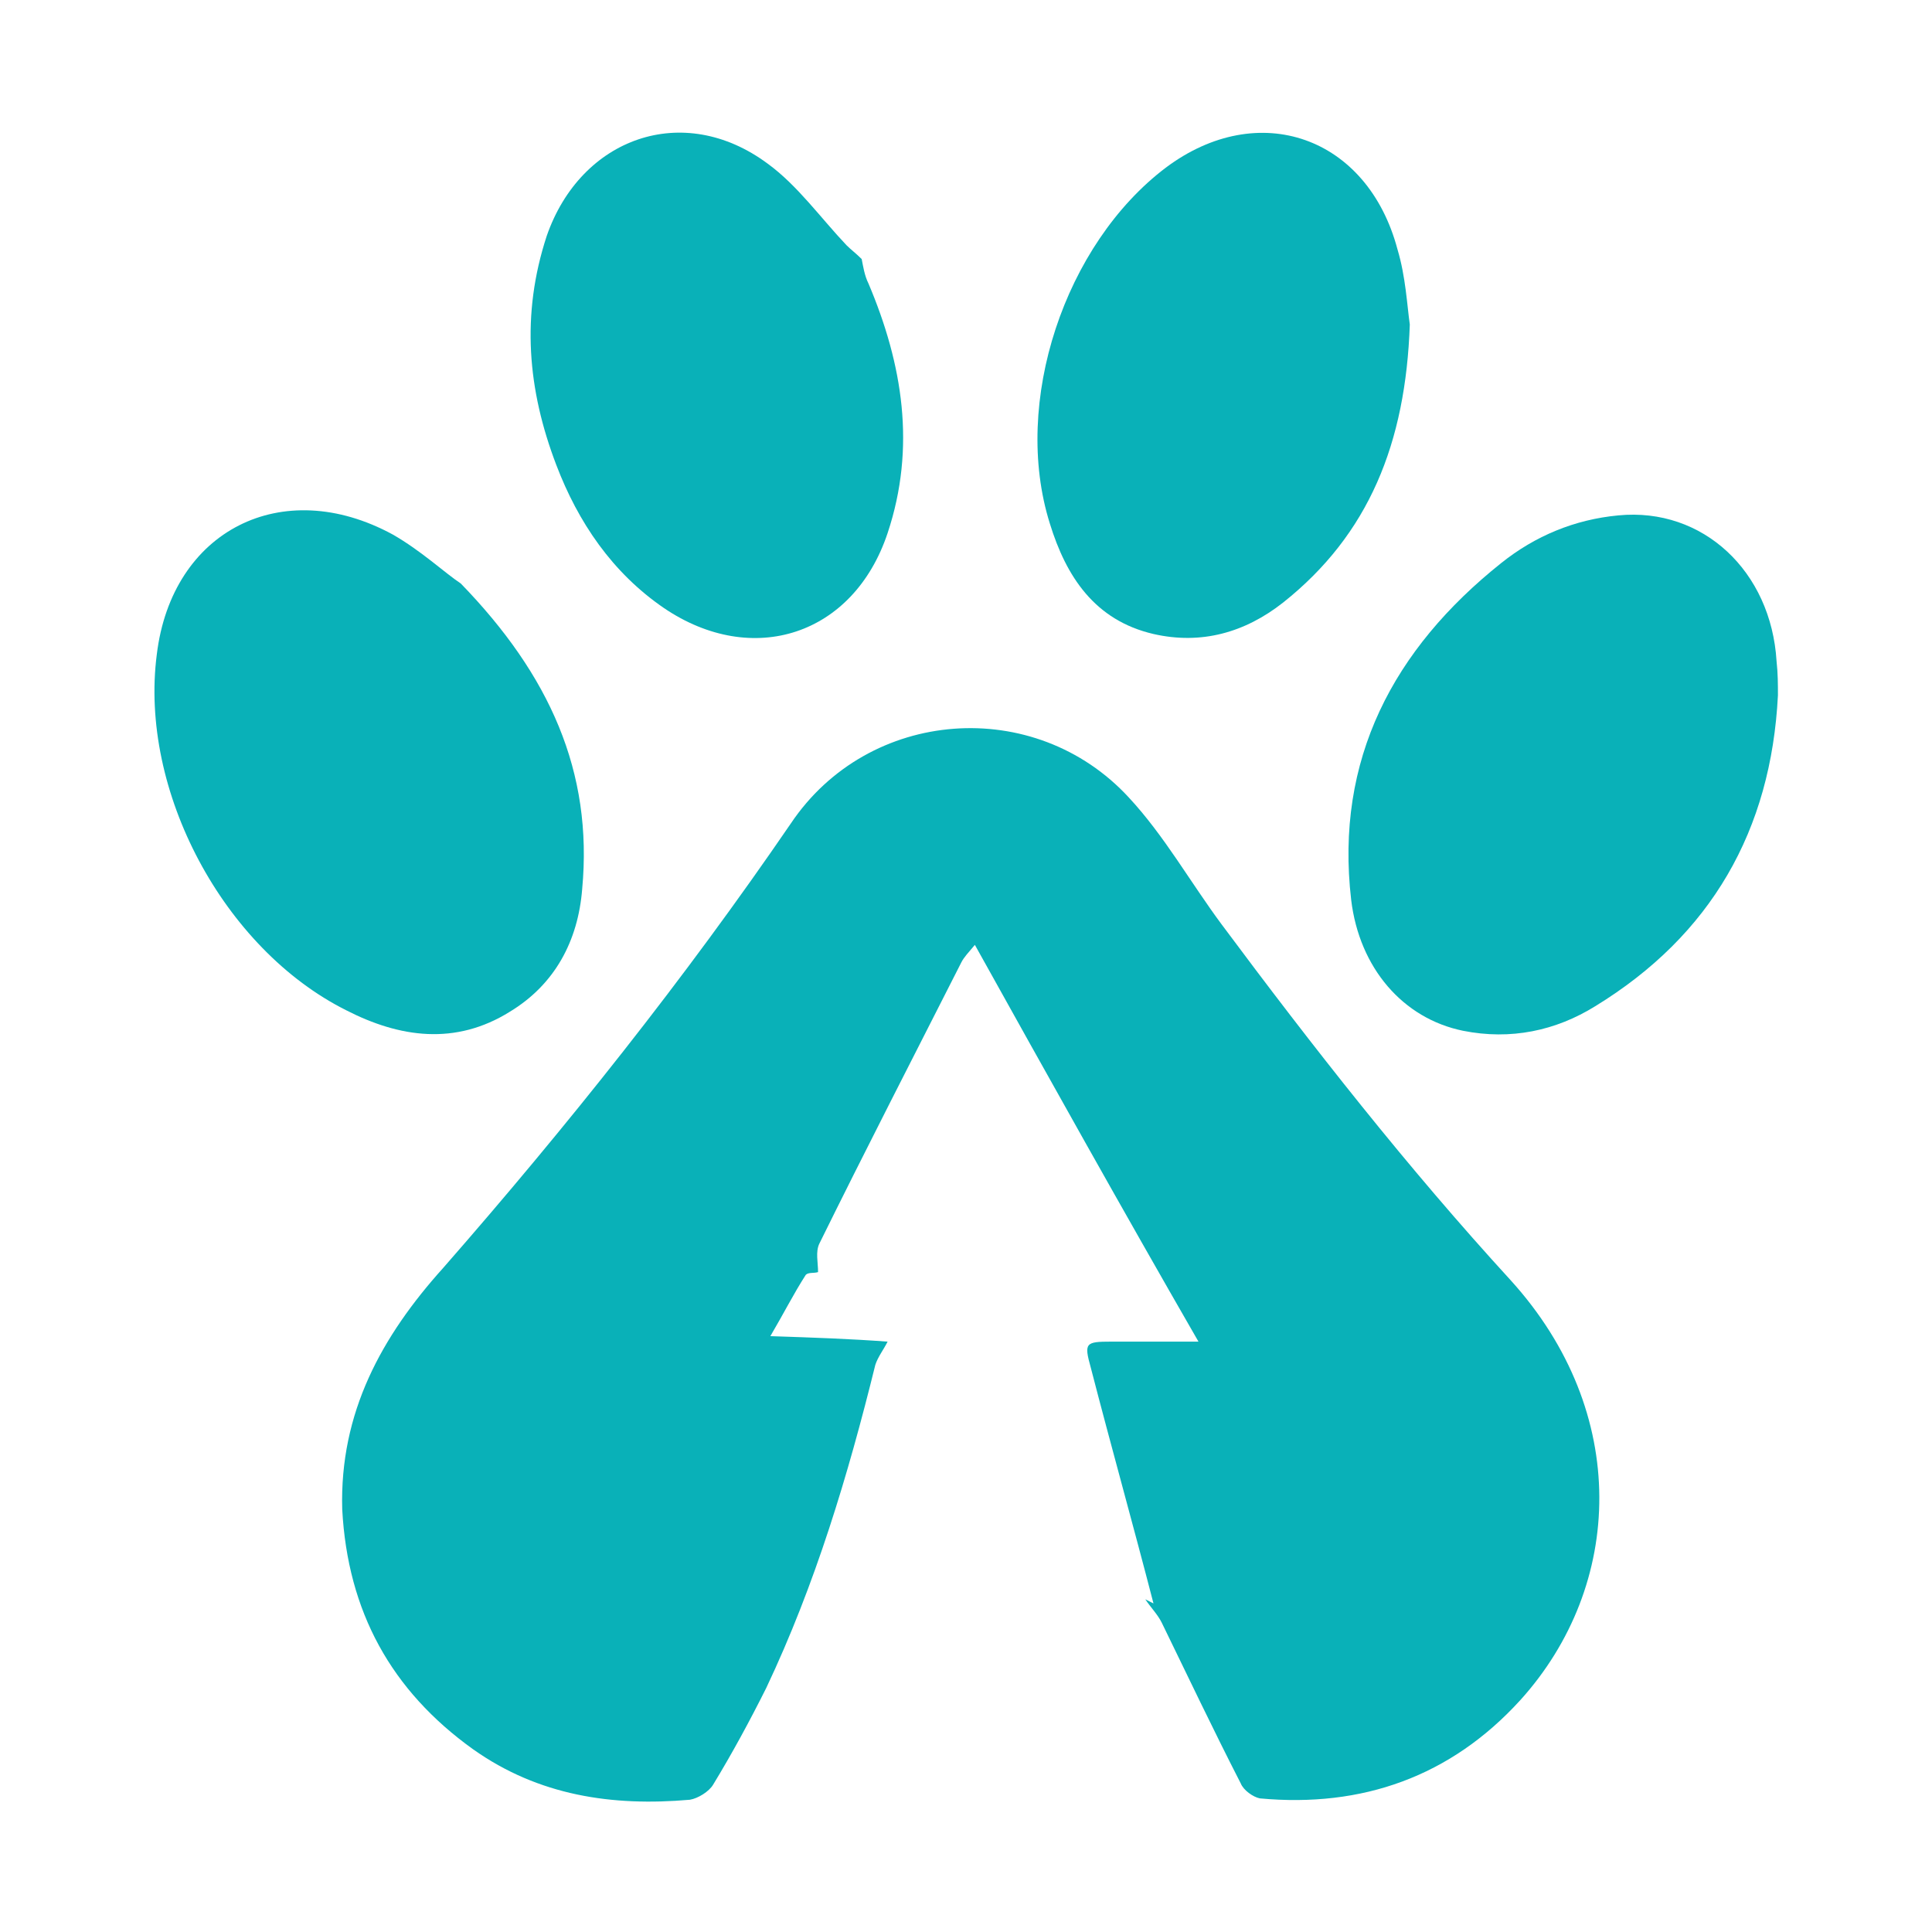
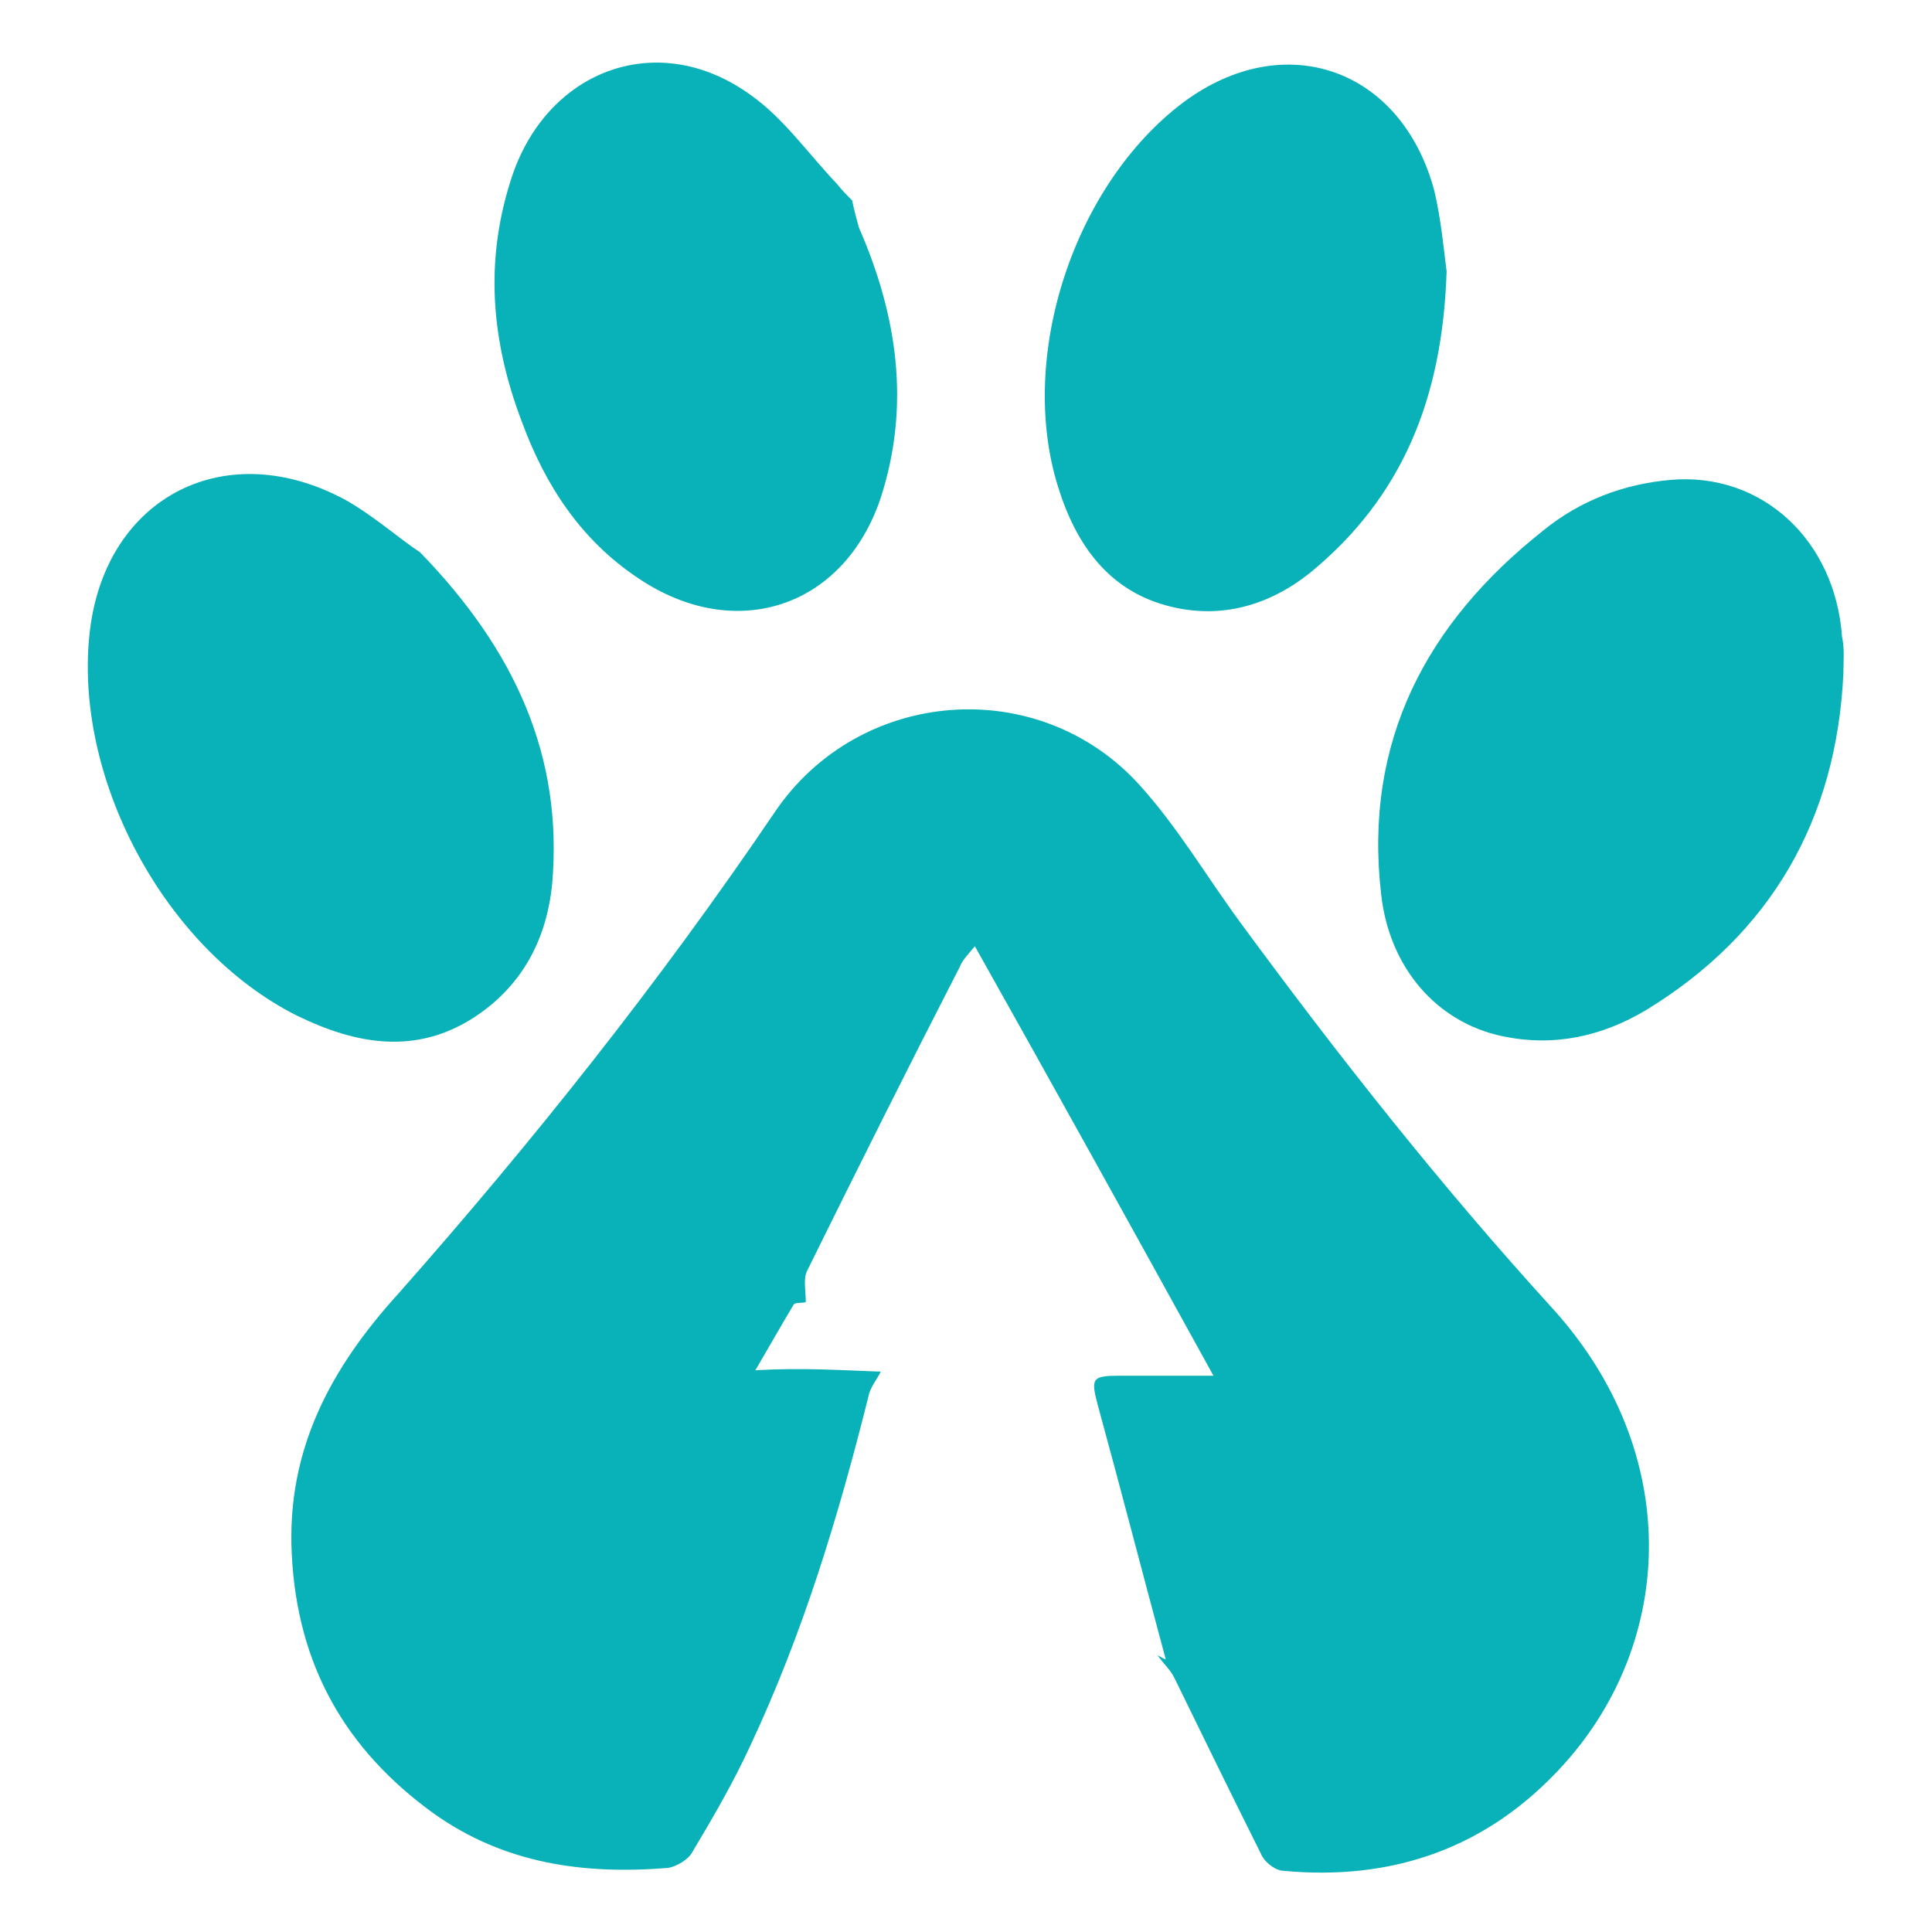
<svg xmlns="http://www.w3.org/2000/svg" version="1.1" id="Capa_1" x="0px" y="0px" viewBox="0 0 141.7 141.7" style="enable-background:new 0 0 141.7 141.7;" xml:space="preserve">
  <style type="text/css">
	.st0{fill:#09B1B8;}
</style>
  <g>
-     <path class="st0" d="M65.1,98.4c-0.3,0.6-0.7,1.1-0.9,1.7c-2,8.1-4.4,16.1-8,23.7c-1.2,2.4-2.5,4.8-3.9,7.1c-0.3,0.5-1.1,1-1.7,1.1   c-5.7,0.5-11.1-0.3-15.9-3.7c-6-4.3-9.2-10.1-9.6-17.6C24.9,103.6,28,98,32.5,93C41.6,82.6,50.2,71.8,58,60.4   c5.7-8.5,17.9-9.4,24.8-1.9c2.6,2.8,4.5,6.2,6.8,9.3c6.7,9,13.6,17.8,21.2,26.1c8.8,9.7,8.3,22.4,0.7,30.8   c-5.1,5.6-11.6,7.9-19.1,7.2c-0.5-0.1-1.2-0.6-1.4-1.1c-2-3.9-3.9-7.9-5.8-11.8c-0.3-0.6-0.8-1.1-1.2-1.7c0.2,0.1,0.4,0.2,0.6,0.3   c-1.5-5.8-3.1-11.5-4.6-17.3c-0.5-1.8-0.4-1.9,1.5-1.9c2,0,4,0,6.4,0C82.2,88.5,76.9,79,71.5,69.3c-0.5,0.6-0.8,0.9-1,1.3   c-3.5,6.9-7,13.7-10.4,20.6c-0.3,0.6-0.1,1.4-0.1,2.1c-0.3,0.1-0.7,0-0.9,0.2c-0.9,1.4-1.6,2.8-2.6,4.5   C59.7,98.1,62.4,98.2,65.1,98.4z" />
-     <path class="st0" d="M130.4,51c-0.5,9.9-4.9,17.6-13.4,22.8c-2.9,1.8-6.2,2.5-9.7,1.8c-4.4-0.9-7.6-4.6-8.2-9.6   c-1.2-10.3,3.1-18.4,11-24.7c2.5-2,5.4-3.2,8.6-3.5c6.2-0.6,11.2,4.1,11.6,10.7C130.4,49.4,130.4,50.2,130.4,51z" />
-     <path class="st0" d="M63.2,19c0.1,0.5,0.2,1.2,0.5,1.8c2.5,5.9,3.5,12,1.4,18.3c-2.5,7.5-9.9,9.9-16.4,5.5   c-3.8-2.6-6.3-6.3-7.9-10.5c-2.1-5.5-2.6-11-0.7-16.8c2.5-7.2,10-9.9,16.2-5.3c2.2,1.6,3.9,4,5.8,6C62.4,18.3,62.8,18.6,63.2,19z" />
-     <path class="st0" d="M103.4,23.8c-0.3,8.7-3,15.4-9.3,20.4c-2.8,2.2-6,3.1-9.5,2.3c-4.3-1-6.4-4.2-7.6-8.1   c-2.8-8.9,1.1-20.5,8.5-26.1c6.8-5.1,14.8-2.3,17,6C103.1,20.3,103.2,22.4,103.4,23.8z" />
-     <path class="st0" d="M33.8,42.8c6.5,6.7,9.7,13.8,8.9,22.4c-0.3,3.8-2,7-5.3,9c-4,2.5-8.1,1.9-12-0.1c-9-4.5-15.2-16.1-13.9-26.1   c1.1-9.1,9.2-13.2,17.3-8.8C30.9,40.4,32.6,42,33.8,42.8z" />
+     <path class="st0" d="M64.6,100.6c-0.3,0.6-0.8,1.2-0.9,1.8c-2.2,8.8-4.8,17.4-8.7,25.7c-1.2,2.6-2.7,5.2-4.2,7.7   c-0.3,0.6-1.2,1.1-1.8,1.2c-6.2,0.5-12-0.3-17.2-4c-6.5-4.7-10-10.9-10.4-19c-0.4-7.7,2.9-13.7,7.8-19.1   c9.9-11.2,19.2-22.9,27.6-35.3c6.2-9.2,19.4-10.2,26.8-2c2.8,3.1,4.9,6.7,7.4,10.1c7.2,9.8,14.7,19.3,22.9,28.3   c9.5,10.5,9,24.3,0.8,33.4c-5.5,6.1-12.5,8.6-20.7,7.8c-0.6-0.1-1.3-0.7-1.5-1.2c-2.1-4.2-4.2-8.5-6.3-12.8   c-0.3-0.7-0.9-1.2-1.3-1.8c0.2,0.1,0.5,0.3,0.6,0.3c-1.7-6.3-3.3-12.5-5-18.7c-0.5-1.9-0.4-2.1,1.6-2.1c2.2,0,4.3,0,6.9,0   c-5.9-10.7-11.6-21-17.5-31.5c-0.5,0.6-0.9,1-1.1,1.5c-3.8,7.4-7.5,14.8-11.2,22.3c-0.3,0.6-0.1,1.5-0.1,2.3   c-0.3,0.1-0.8,0-0.9,0.2c-0.9,1.5-1.8,3.1-2.8,4.8C58.8,100.3,61.7,100.5,64.6,100.6z" />
+     <path class="st0" d="M135.2,49.4c-0.5,10.7-5.3,19.1-14.5,24.7c-3.2,1.9-6.7,2.7-10.5,1.9c-4.8-1-8.3-5-8.9-10.4   c-1.3-11.2,3.3-19.9,11.9-26.7c2.7-2.2,5.9-3.4,9.3-3.7c6.7-0.6,12.1,4.4,12.6,11.5C135.3,47.6,135.2,48.5,135.2,49.4z" />
+     <path class="st0" d="M62.5,14.7c0.1,0.5,0.3,1.3,0.5,2c2.8,6.4,3.8,13,1.6,19.8c-2.7,8.1-10.7,10.7-17.8,5.9   c-4.2-2.8-6.8-6.8-8.5-11.4C36,25,35.5,19,37.6,12.8C40.3,5,48.4,2.1,55.1,7c2.4,1.7,4.2,4.3,6.3,6.5   C61.7,13.9,62.1,14.3,62.5,14.7z" />
+     <path class="st0" d="M106.1,19.9c-0.3,9.4-3.3,16.6-10,22.1c-3,2.4-6.5,3.4-10.2,2.5c-4.6-1.1-7-4.6-8.3-8.8   c-3-9.6,1.2-22.2,9.2-28.2c7.4-5.5,16-2.5,18.4,6.5C105.7,16.1,105.9,18.4,106.1,19.9z" />
+     <path class="st0" d="M30.8,40.5c7,7.2,10.5,15,9.7,24.3c-0.4,4.1-2.2,7.5-5.7,9.8c-4.3,2.8-8.7,2-13-0.1C12,69.6,5.3,56.9,6.6,46.2   c1.2-9.8,10-14.3,18.8-9.5C27.5,37.9,29.4,39.6,30.8,40.5z" />
  </g>
</svg>
